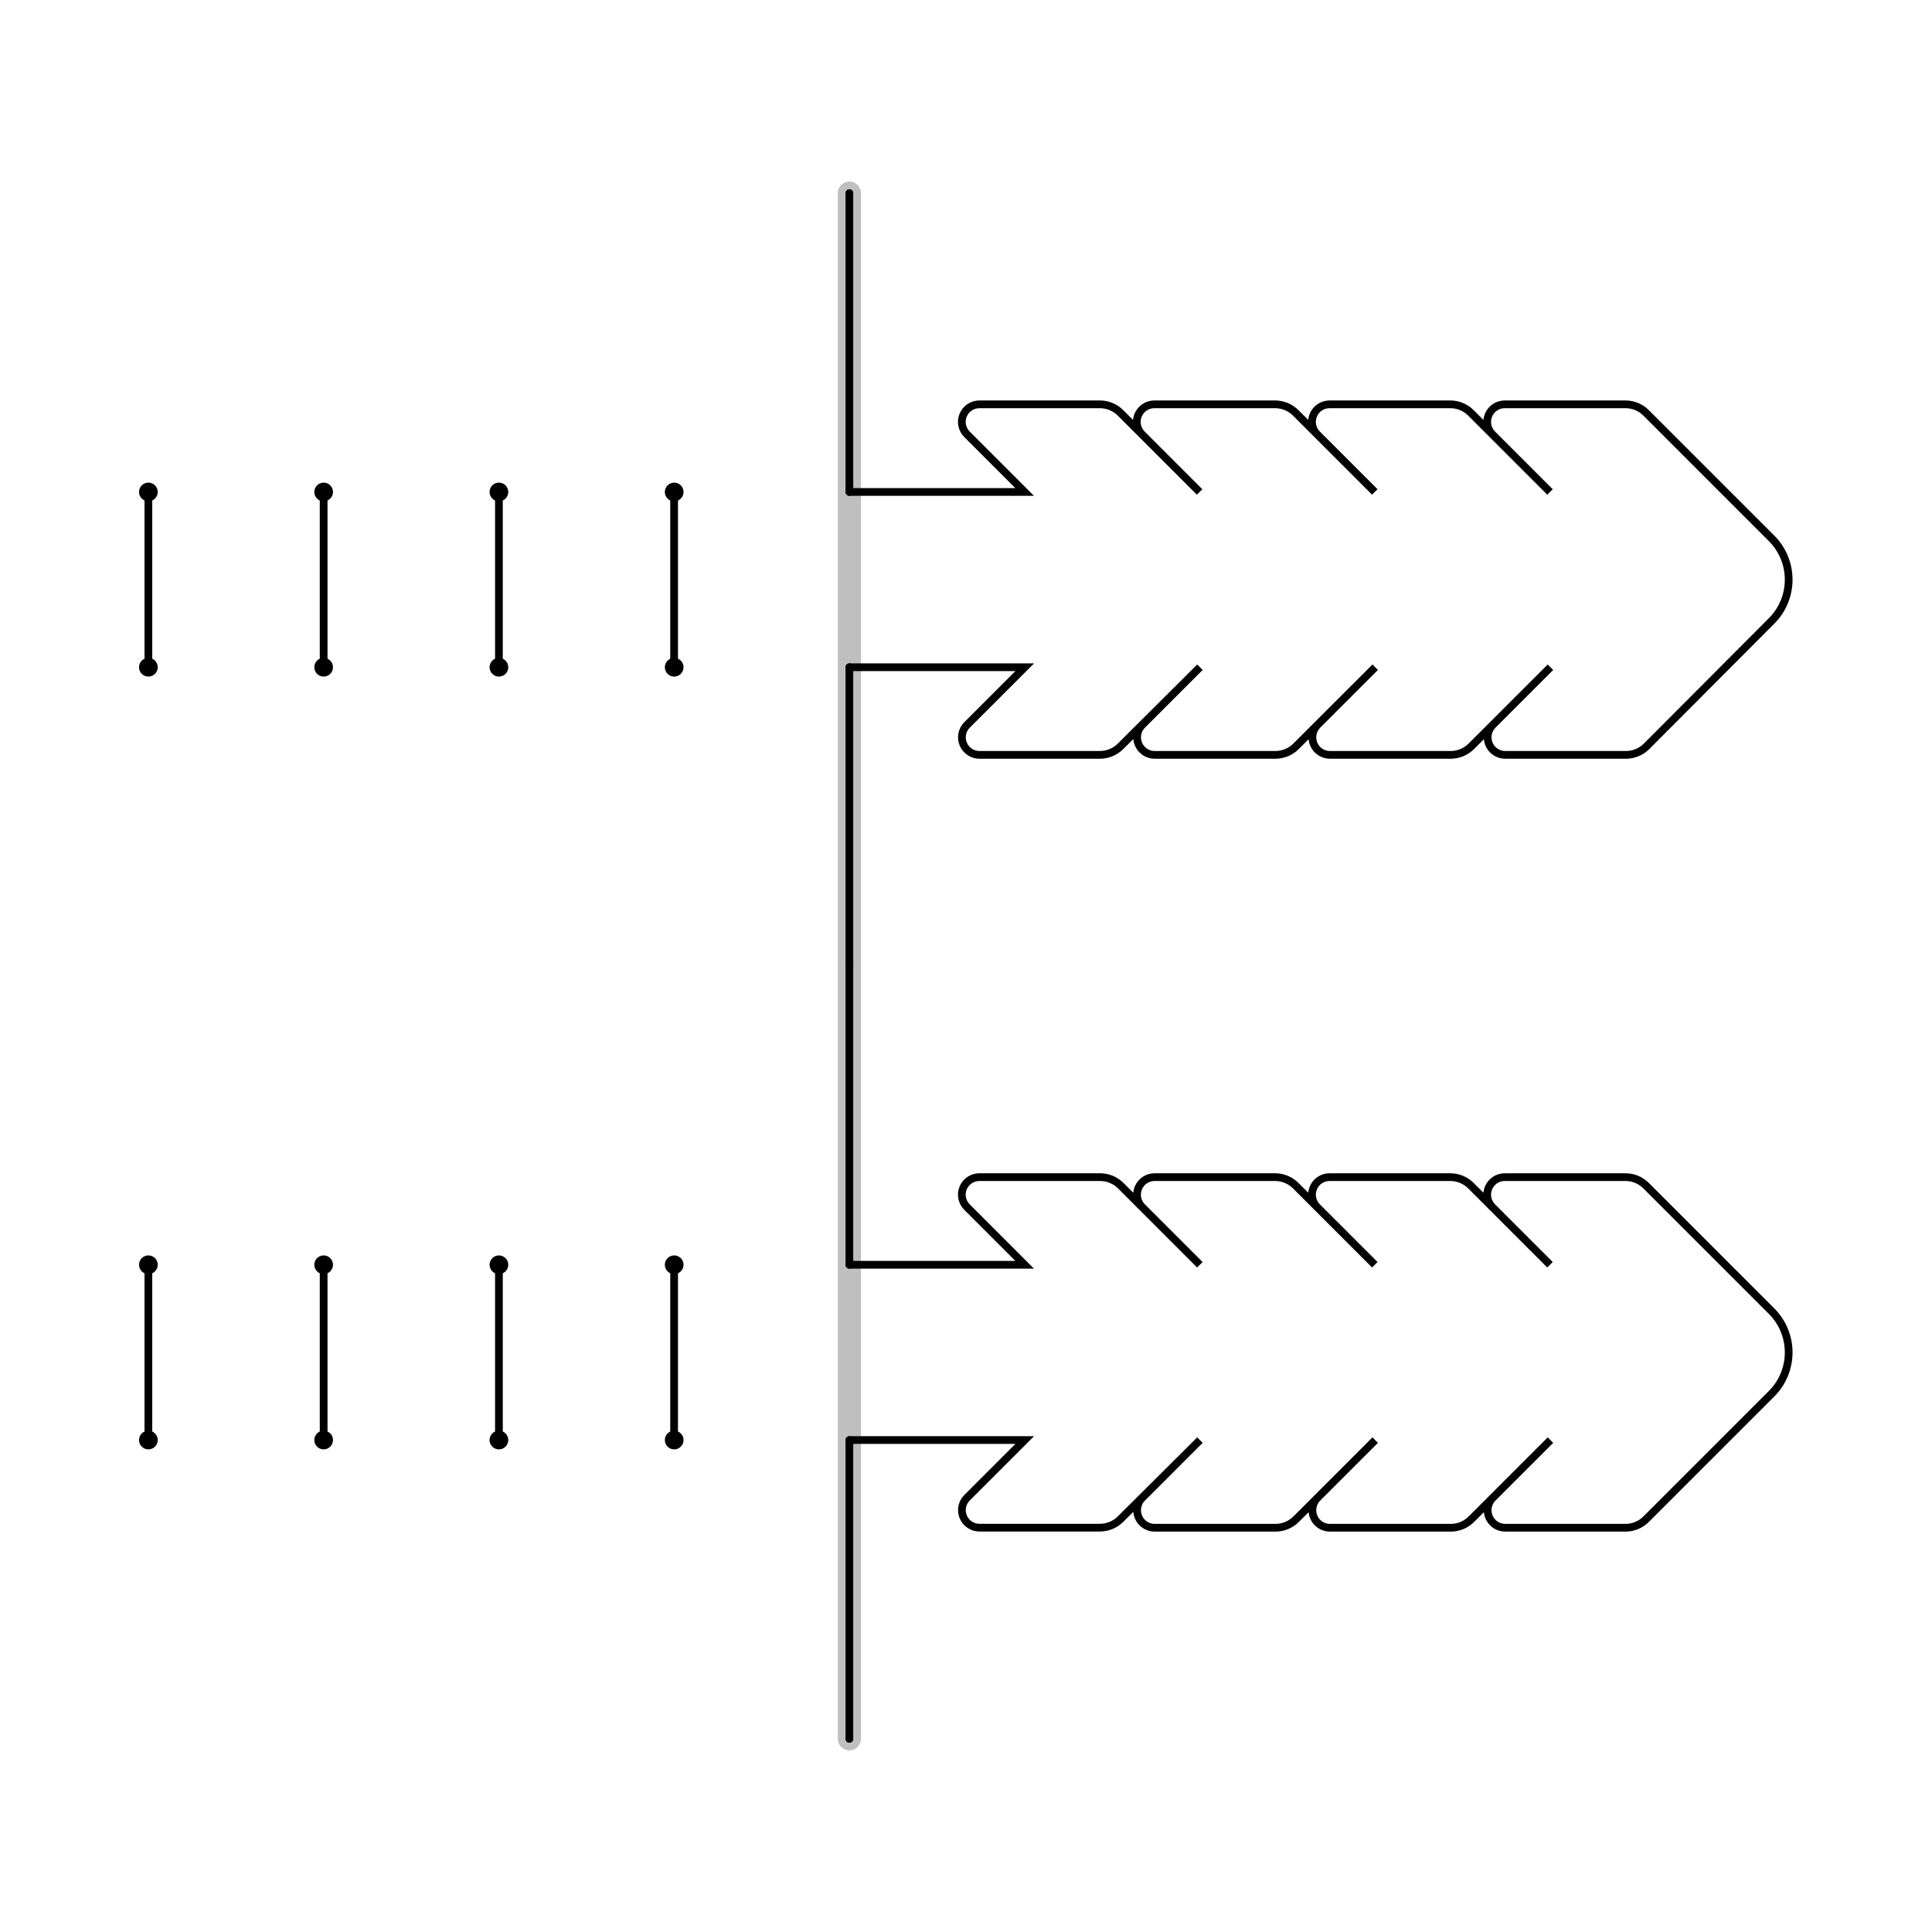
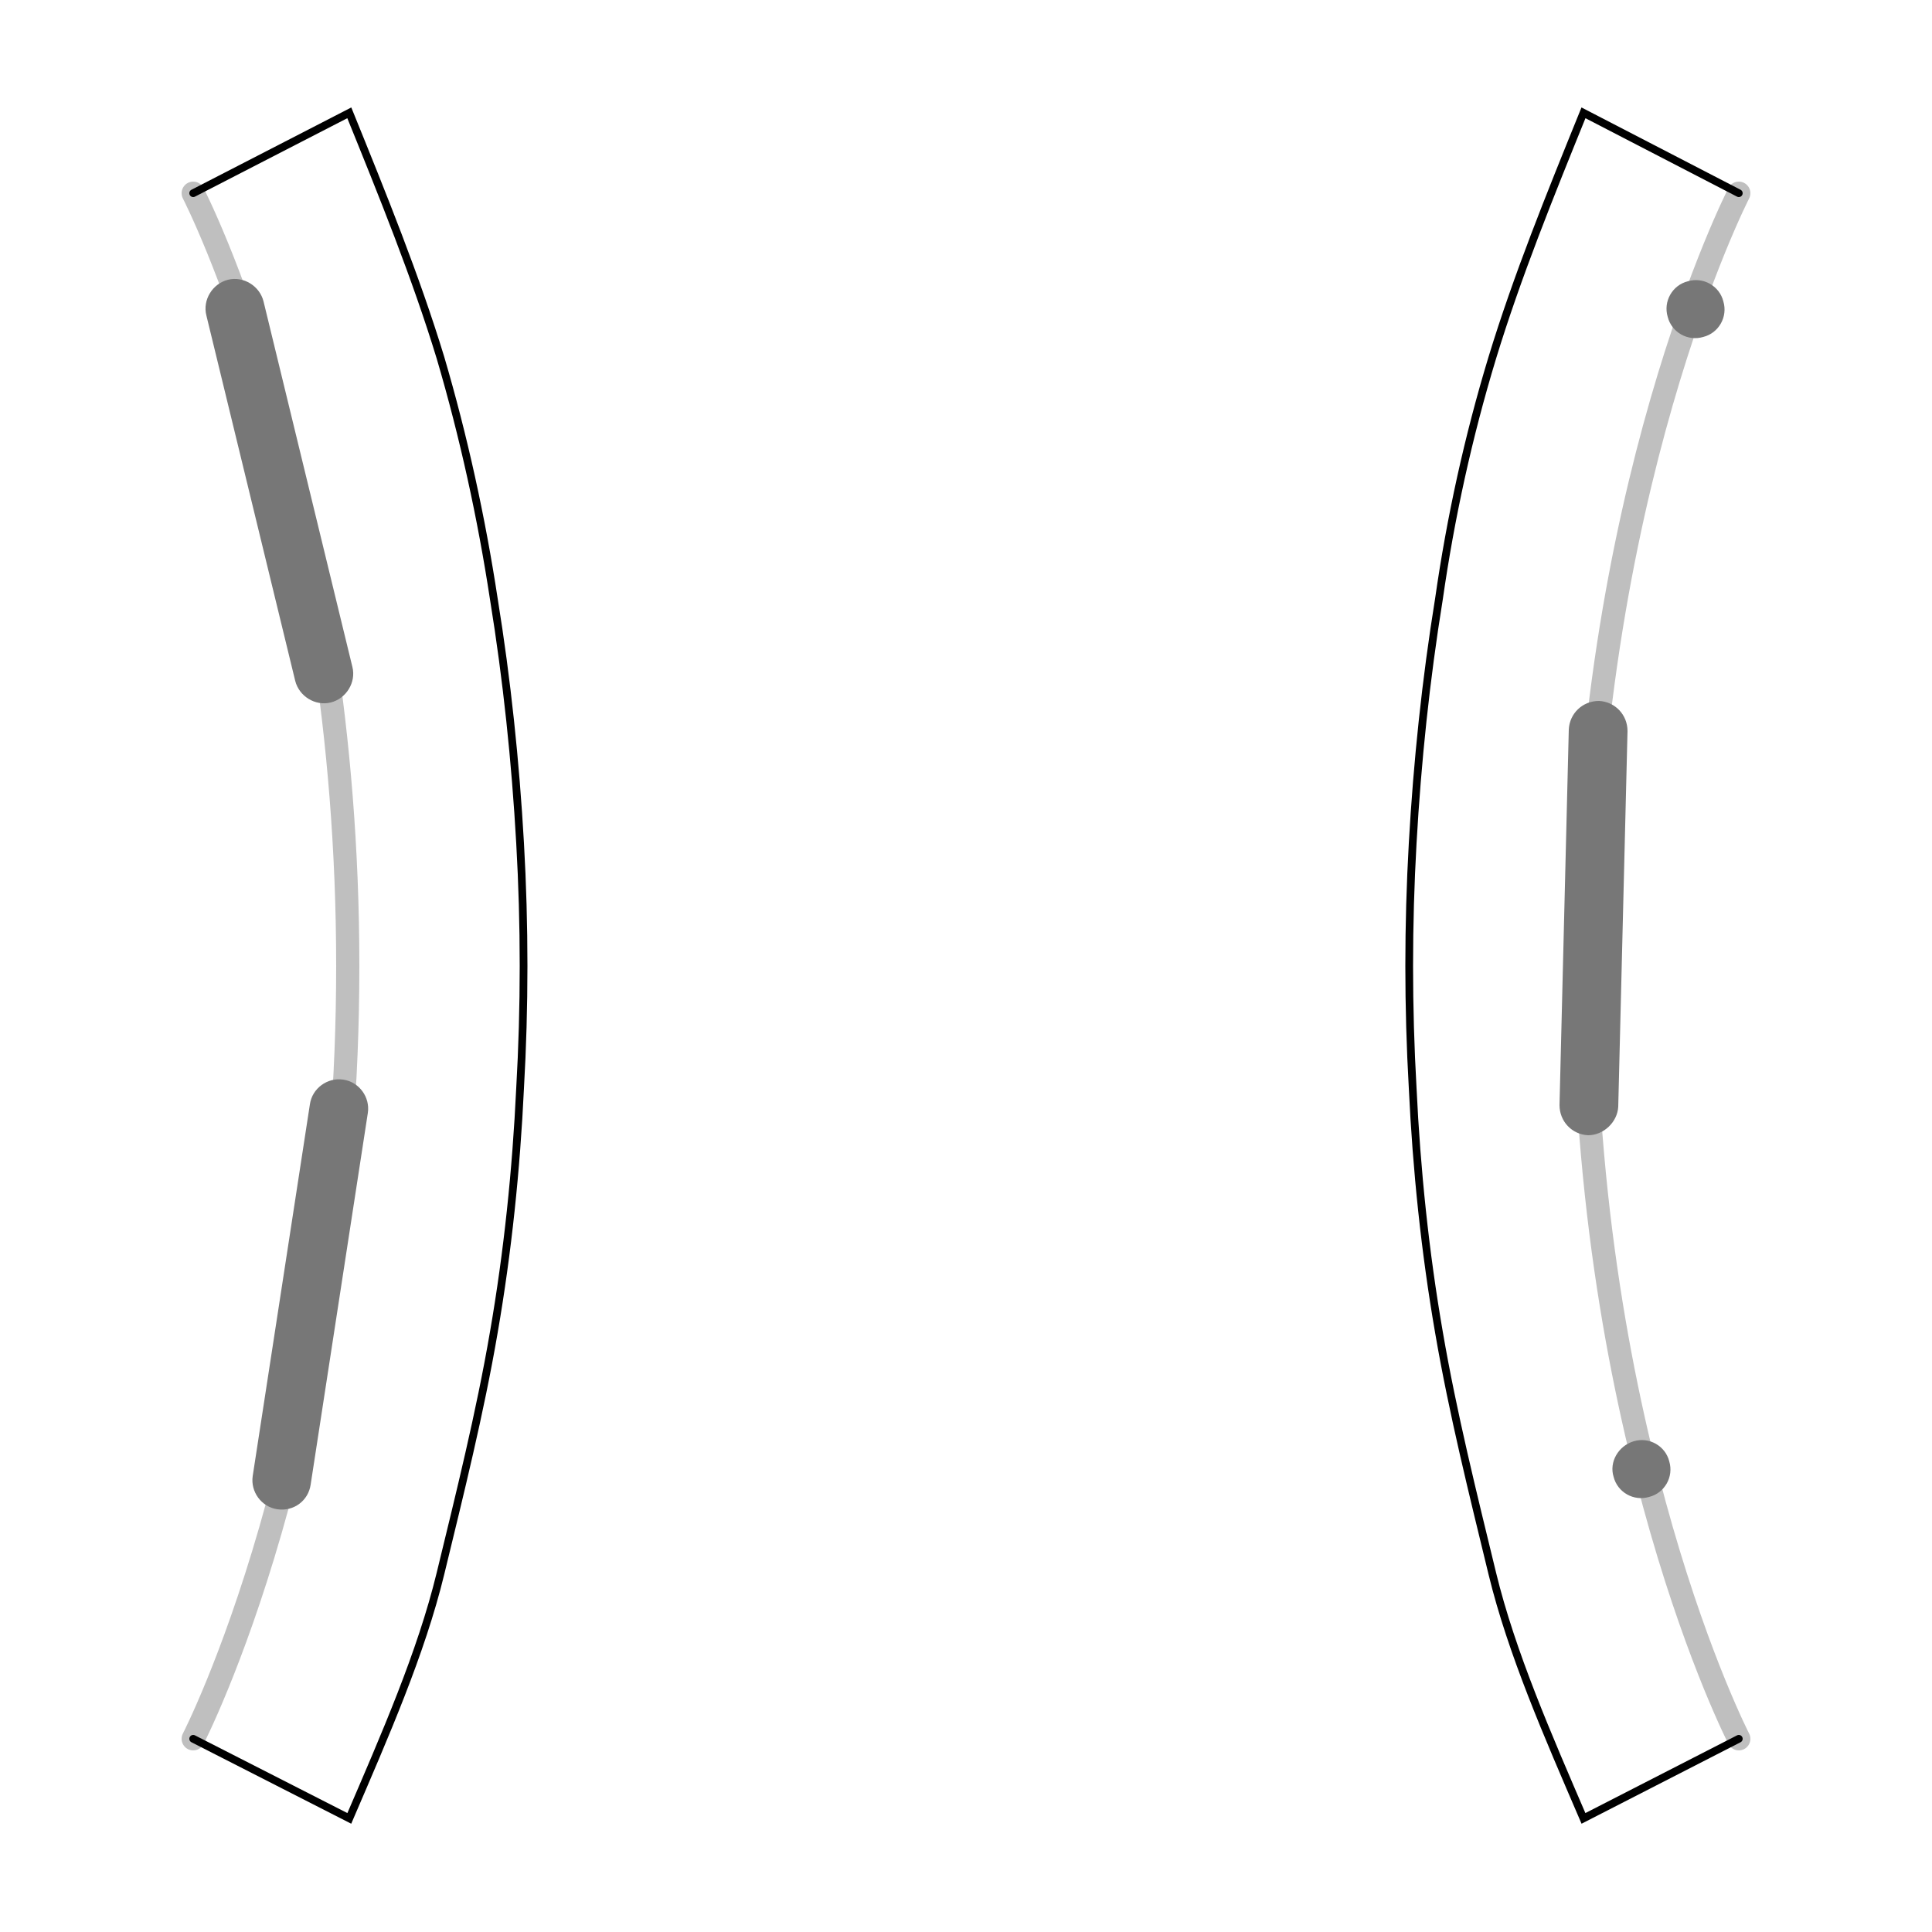
- <svg xmlns="http://www.w3.org/2000/svg" id="Layer_1" data-name="Layer 1" width="250" height="250" viewBox="0 0 250 250">
-   <defs>
-     <style>
-       .cls-1, .cls-2 {
-         fill: none;
-         stroke-linecap: round;
-       }
- 
-       .cls-1 {
-         stroke: #bfbfbf;
-         stroke-linejoin: round;
-         stroke-width: 3px;
-       }
- 
-       .cls-2 {
-         stroke: #000;
-         stroke-miterlimit: 10;
-       }
-     </style>
-   </defs>
-   <g>
-     <path id="joint" class="cls-1" d="M109.91,25V225" />
-     <path id="joint_1" data-name="joint 1" class="cls-2" d="M109.91,25h0" />
-     <path id="joint_1_1" data-name="joint 1 1" class="cls-2" d="M109.91,225h0" />
-     <path class="cls-2" d="M109.91,163.66h22.68l-7.47-7.47a2.27,2.27,0,0,1,1.6-3.87h15.64a3.78,3.78,0,0,1,2.67,1.11l10.23,10.23-7.47-7.47a2.27,2.27,0,0,1,1.6-3.87H165a3.78,3.78,0,0,1,2.67,1.11l10.23,10.23-7.47-7.47a2.27,2.27,0,0,1,1.6-3.87h15.64a3.78,3.78,0,0,1,2.67,1.11l10.23,10.23-7.47-7.47a2.27,2.27,0,0,1,1.6-3.87h15.64a3.78,3.78,0,0,1,2.67,1.11l16.23,16.23a7.56,7.56,0,0,1,0,10.69l-16.23,16.23a3.78,3.78,0,0,1-2.67,1.11H194.76a2.27,2.27,0,0,1-1.6-3.87l7.47-7.47-10.23,10.23a3.78,3.78,0,0,1-2.67,1.11H172.08a2.27,2.27,0,0,1-1.6-3.87l7.47-7.47-10.23,10.23a3.78,3.78,0,0,1-2.67,1.11H149.4a2.27,2.27,0,0,1-1.6-3.87l7.47-7.47L145,196.57a3.78,3.78,0,0,1-2.67,1.11H126.73a2.27,2.27,0,0,1-1.6-3.87l7.47-7.47H109.91" />
-     <path id="joint_1_2_1" data-name="joint 1 2 1" class="cls-2" d="M109.91,186.34V225" />
-     <path id="joint_1_2_1-2" data-name="joint 1 2 1" class="cls-2" d="M109.91,125v38.66" />
-     <path class="cls-2" d="M87.23,163.66v22.68" />
-     <path class="cls-2" d="M86.53,163.66a0.71,0.71,0,1,1,.71.71A0.71,0.71,0,0,1,86.53,163.66Z" />
-     <path class="cls-2" d="M86.53,186.34a0.71,0.71,0,1,1,.71.71A0.71,0.71,0,0,1,86.53,186.34Z" />
-     <path class="cls-2" d="M64.56,163.66v22.68" />
-     <path class="cls-2" d="M63.85,163.66a0.71,0.71,0,1,1,.71.71A0.71,0.71,0,0,1,63.85,163.66Z" />
-     <path class="cls-2" d="M63.85,186.34a0.71,0.71,0,1,1,.71.71A0.71,0.71,0,0,1,63.85,186.34Z" />
-     <path class="cls-2" d="M41.88,163.66v22.68" />
-     <path class="cls-2" d="M41.17,163.66a0.71,0.71,0,1,1,.71.71A0.71,0.71,0,0,1,41.17,163.66Z" />
-     <path class="cls-2" d="M41.17,186.34a0.71,0.71,0,1,1,.71.71A0.71,0.71,0,0,1,41.17,186.34Z" />
-     <path class="cls-2" d="M19.2,163.66v22.68" />
-     <path class="cls-2" d="M18.49,163.66a0.71,0.71,0,1,1,.71.71A0.71,0.71,0,0,1,18.49,163.66Z" />
-     <path class="cls-2" d="M18.49,186.34a0.71,0.71,0,1,1,.71.71A0.71,0.71,0,0,1,18.49,186.34Z" />
-     <path class="cls-2" d="M109.91,63.66h22.68l-7.47-7.47a2.27,2.27,0,0,1,1.6-3.87h15.64A3.78,3.78,0,0,1,145,53.43l10.23,10.23-7.47-7.47a2.27,2.27,0,0,1,1.6-3.87H165a3.78,3.78,0,0,1,2.67,1.11l10.23,10.23-7.47-7.47a2.27,2.27,0,0,1,1.6-3.87h15.64a3.78,3.78,0,0,1,2.67,1.11l10.23,10.23-7.47-7.47a2.27,2.27,0,0,1,1.6-3.87h15.64a3.78,3.78,0,0,1,2.67,1.11l16.23,16.23a7.56,7.56,0,0,1,0,10.69L213.07,96.57a3.78,3.78,0,0,1-2.67,1.11H194.76a2.27,2.27,0,0,1-1.6-3.87l7.47-7.47L190.39,96.57a3.78,3.78,0,0,1-2.67,1.11H172.08a2.27,2.27,0,0,1-1.6-3.87l7.47-7.47L167.71,96.57A3.78,3.78,0,0,1,165,97.68H149.4a2.27,2.27,0,0,1-1.6-3.87l7.47-7.47L145,96.57a3.78,3.78,0,0,1-2.67,1.11H126.73a2.27,2.27,0,0,1-1.6-3.87l7.47-7.47H109.91" />
-     <path id="joint_1_2" data-name="joint 1 2" class="cls-2" d="M109.91,86.34V125" />
-     <path id="joint_1_2-2" data-name="joint 1 2" class="cls-2" d="M109.91,25V63.66" />
-     <path class="cls-2" d="M87.23,63.66V86.34" />
-     <path class="cls-2" d="M86.53,63.66a0.71,0.71,0,1,1,.71.71A0.71,0.71,0,0,1,86.53,63.66Z" />
-     <path class="cls-2" d="M86.53,86.34a0.71,0.71,0,1,1,.71.71A0.71,0.71,0,0,1,86.53,86.34Z" />
-     <path class="cls-2" d="M64.56,63.66V86.34" />
-     <path class="cls-2" d="M63.85,63.66a0.71,0.71,0,1,1,.71.71A0.71,0.71,0,0,1,63.85,63.66Z" />
-     <path class="cls-2" d="M63.85,86.34a0.71,0.71,0,1,1,.71.71A0.71,0.71,0,0,1,63.85,86.34Z" />
-     <path class="cls-2" d="M41.88,63.66V86.34" />
-     <path class="cls-2" d="M41.17,63.66a0.71,0.71,0,1,1,.71.71A0.71,0.71,0,0,1,41.17,63.66Z" />
-     <path class="cls-2" d="M41.17,86.34a0.71,0.71,0,1,1,.71.71A0.71,0.71,0,0,1,41.17,86.34Z" />
-     <path class="cls-2" d="M19.2,63.66V86.34" />
-     <path class="cls-2" d="M18.49,63.66a0.71,0.71,0,1,1,.71.71A0.71,0.71,0,0,1,18.49,63.66Z" />
-     <path class="cls-2" d="M18.49,86.34a0.71,0.71,0,1,1,.71.71A0.71,0.71,0,0,1,18.49,86.34Z" />
-   </g>
+ <svg xmlns="http://www.w3.org/2000/svg" version="1.1" id="Layer_1" x="0px" y="0px" viewBox="0 0 250 250" style="enable-background:new 0 0 250 250;" xml:space="preserve">
+   <style type="text/css">
+ 	.st0{fill:none;stroke:#BFBFBF;stroke-width:3;stroke-linecap:round;stroke-linejoin:round;}
+ 	.st1{fill:none;stroke:#000000;stroke-linecap:round;stroke-miterlimit:10;}
+ 	.st2{fill:#777777;}
+ </style>
+   <path id="joint" class="st0" d="M25,25c0,0,20,38.7,20,100S25,225,25,225" />
+   <path id="joint-2" class="st0" d="M225,25c0,0-20,38.8-20,100s20,100,20,100" />
+   <path class="st1" d="M225,25l-20.1-10.4c-4.3,10.6-8.6,21.2-11.8,31.7c-3.1,10.2-5.4,20.7-6.9,31.2c-1.7,10.5-2.8,21-3.4,31.6  c-0.6,10.6-0.6,21.2,0,31.7c0.5,10.6,1.6,21.2,3.4,31.6c1.8,10.5,4.4,20.9,6.9,31.2s7.2,21,11.8,31.7L225,225" />
+   <path class="st1" d="M217.9,38.5c0-0.8,0.7-1.4,1.5-1.4c0.8,0,1.4,0.7,1.4,1.5c0,0.8-0.7,1.4-1.4,1.4  C218.6,40,217.9,39.4,217.9,38.5C217.9,38.6,217.9,38.6,217.9,38.5L217.9,38.5L217.9,38.5z" />
+   <path class="st1" d="M25,25l20.2-10.4c4.3,10.6,8.6,21.2,11.8,31.7C60,56.5,62.3,67,63.9,77.5c1.7,10.5,2.8,21,3.4,31.6  c0.6,10.6,0.6,21.2,0,31.7c-0.5,10.6-1.6,21.2-3.4,31.6c-1.8,10.5-4.4,20.9-6.9,31.2s-7.2,21-11.8,31.7L25,225" />
+   <path class="st1" d="M29.2,38.5c0-0.8,0.7-1.4,1.5-1.4c0.8,0,1.4,0.7,1.4,1.5c0,0.8-0.7,1.4-1.4,1.4C29.8,40,29.2,39.4,29.2,38.5  C29.2,38.6,29.2,38.6,29.2,38.5L29.2,38.5L29.2,38.5z" />
+   <path class="st1" d="M37.3,66.7c0-0.8,0.6-1.4,1.4-1.4c0.8,0,1.4,0.6,1.4,1.4c0,0.8-0.6,1.4-1.4,1.4h0l0,0  C38,68.2,37.3,67.5,37.3,66.7z" />
+   <path class="st2" d="M42.8,90.9L42.8,90.9c-2,0.5-4.1-0.8-4.6-2.8L26.7,40.8c-0.5-2,0.8-4.1,2.8-4.6h0c2-0.5,4.1,0.8,4.6,2.8  l11.5,47.3C46.1,88.3,44.8,90.4,42.8,90.9z" />
+   <path class="st2" d="M218.4,36.4L218.4,36.4c2-0.6,4.1,0.6,4.6,2.6v0c0.6,2-0.6,4.1-2.6,4.6h0c-2,0.6-4.1-0.6-4.6-2.6v0  C215.2,39,216.4,36.9,218.4,36.4z" />
+   <path class="st2" d="M35.9,195.3L35.9,195.3c-2.1-0.3-3.5-2.3-3.2-4.3l7.4-48.1c0.3-2.1,2.3-3.5,4.3-3.2h0c2.1,0.3,3.5,2.3,3.2,4.3  l-7.4,48.1C39.9,194.2,38,195.6,35.9,195.3z" />
+   <path class="st2" d="M205.5,146.9L205.5,146.9c-2.1-0.1-3.7-1.8-3.7-3.9l1.2-48.6c0.1-2.1,1.8-3.7,3.9-3.7l0,0  c2.1,0.1,3.7,1.8,3.7,3.9l-1.2,48.6C209.3,145.2,207.5,146.9,205.5,146.9z" />
+   <path class="st2" d="M211.4,186.5L211.4,186.5c2-0.6,4.1,0.6,4.6,2.6l0,0c0.6,2-0.6,4.1-2.6,4.6h0c-2,0.6-4.1-0.6-4.6-2.6v0  C208.2,189.2,209.4,187.1,211.4,186.5z" />
</svg>
